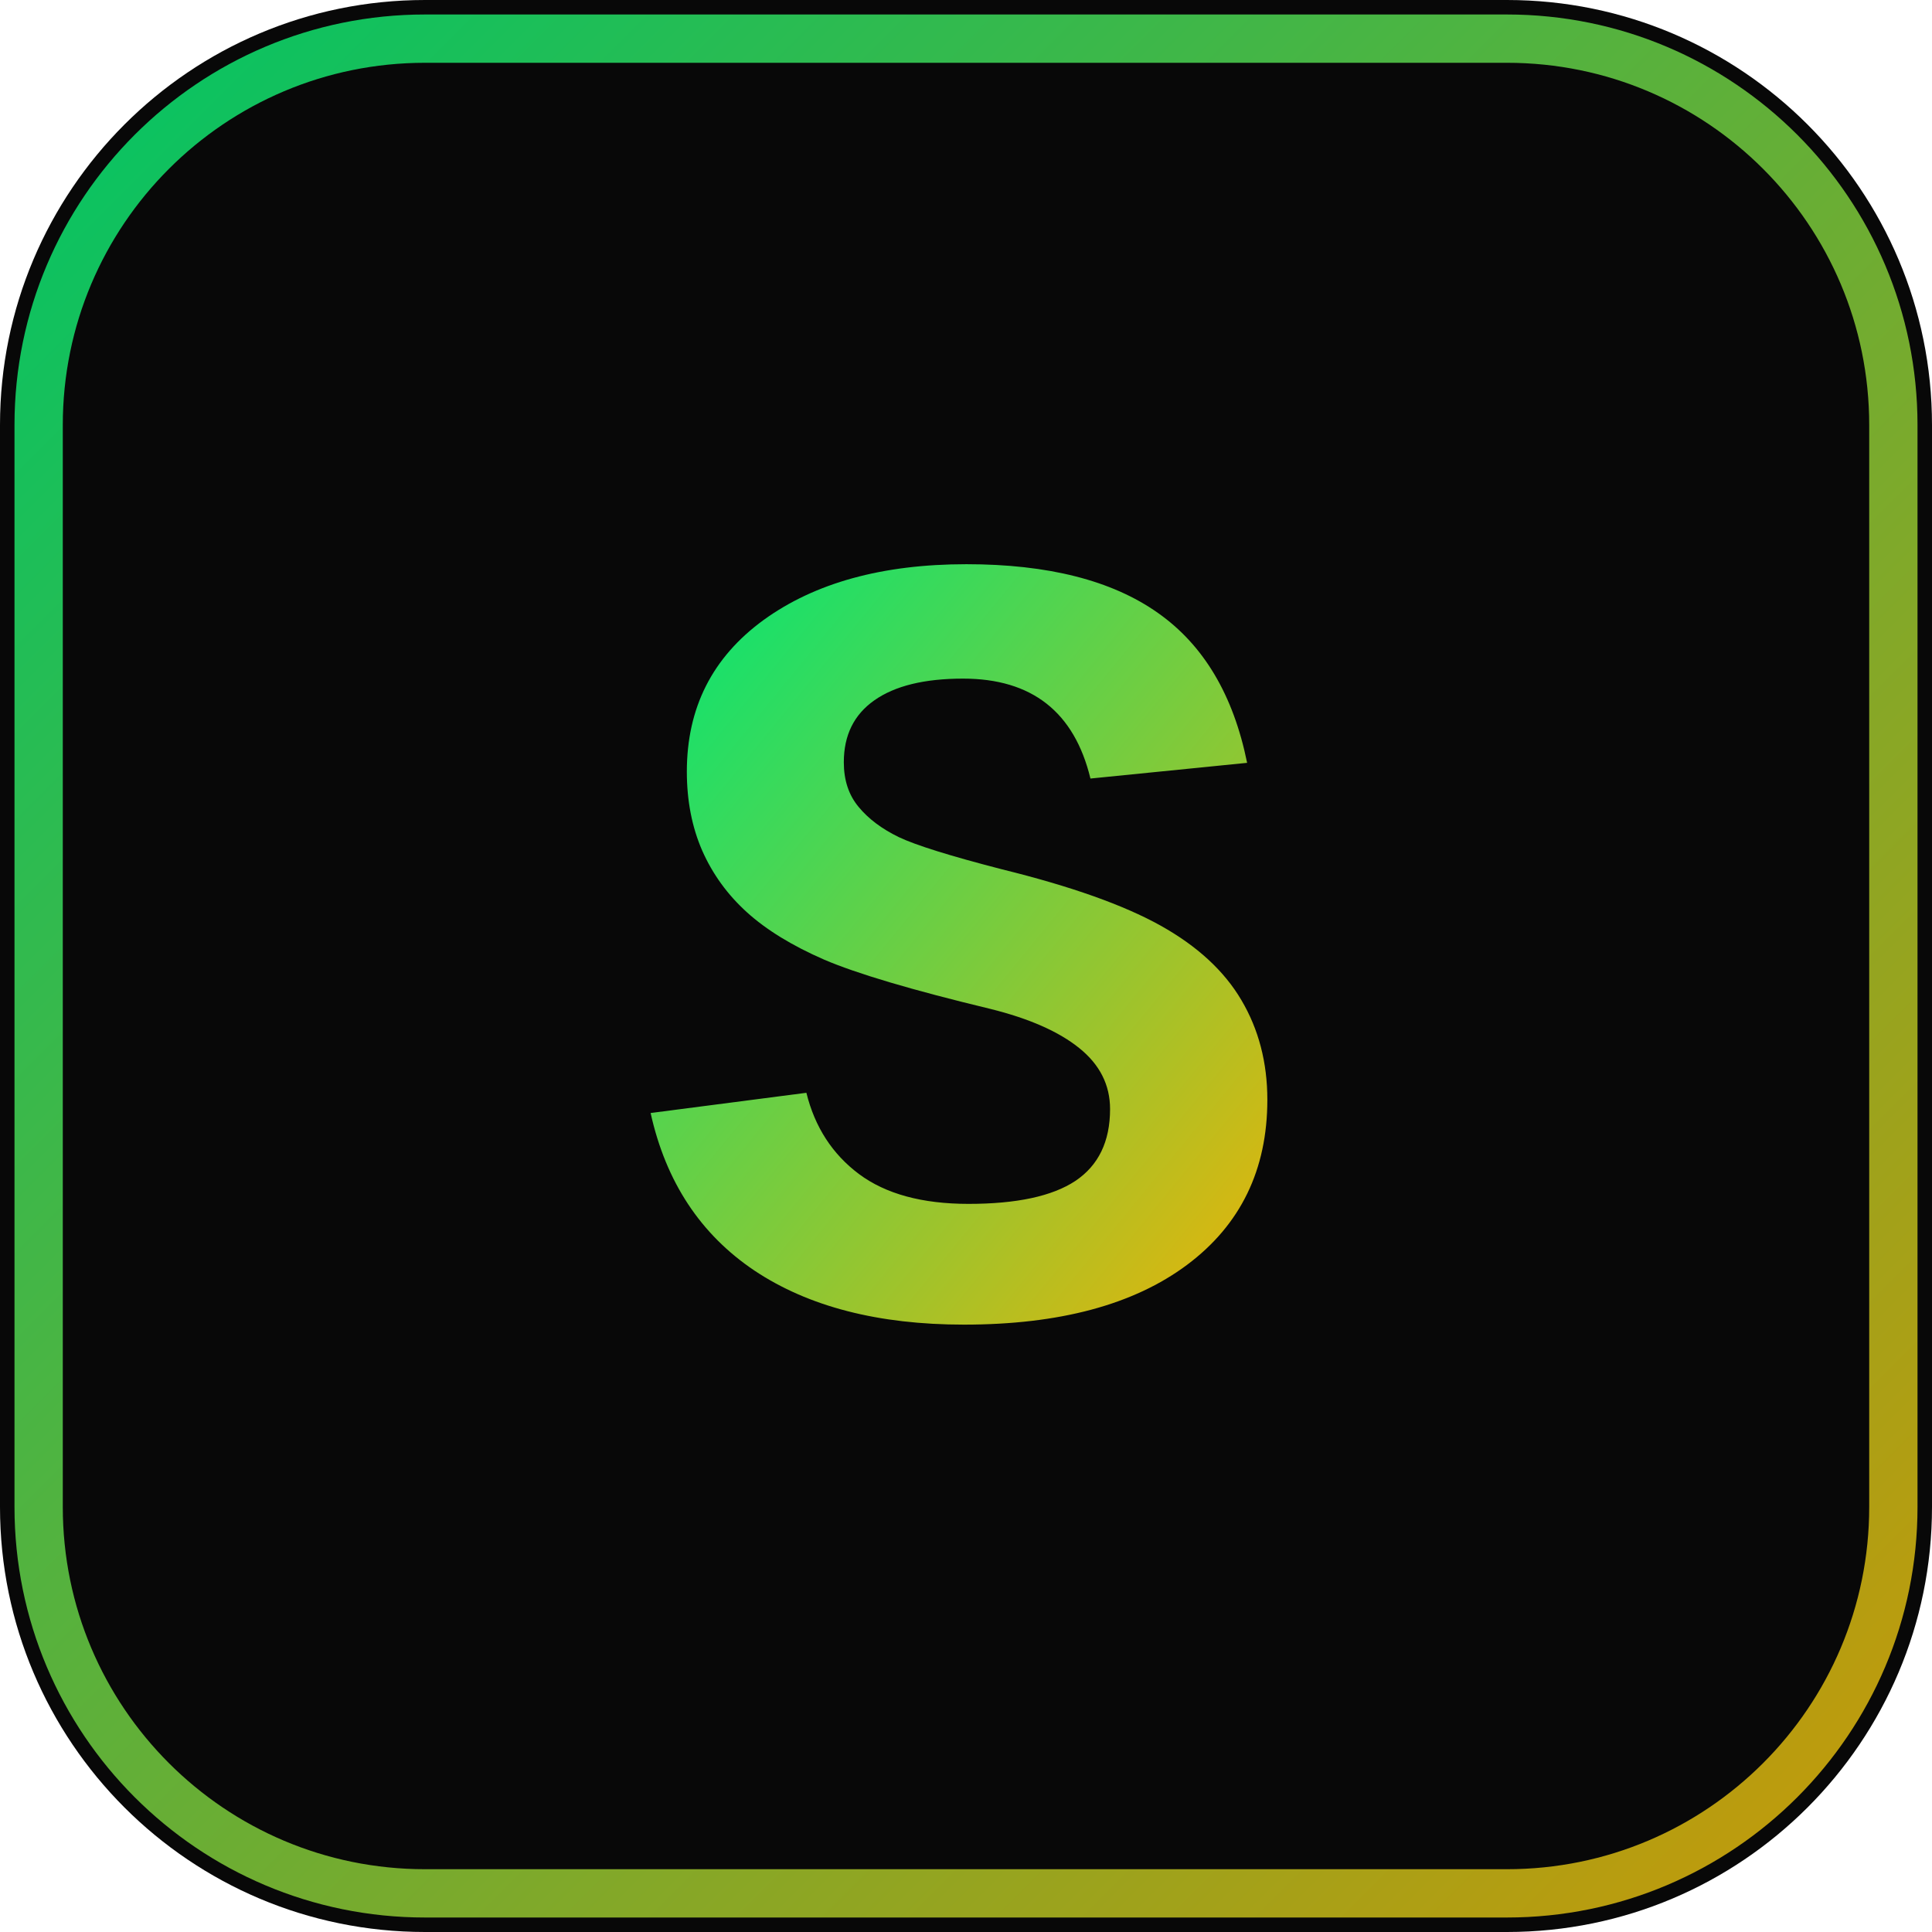
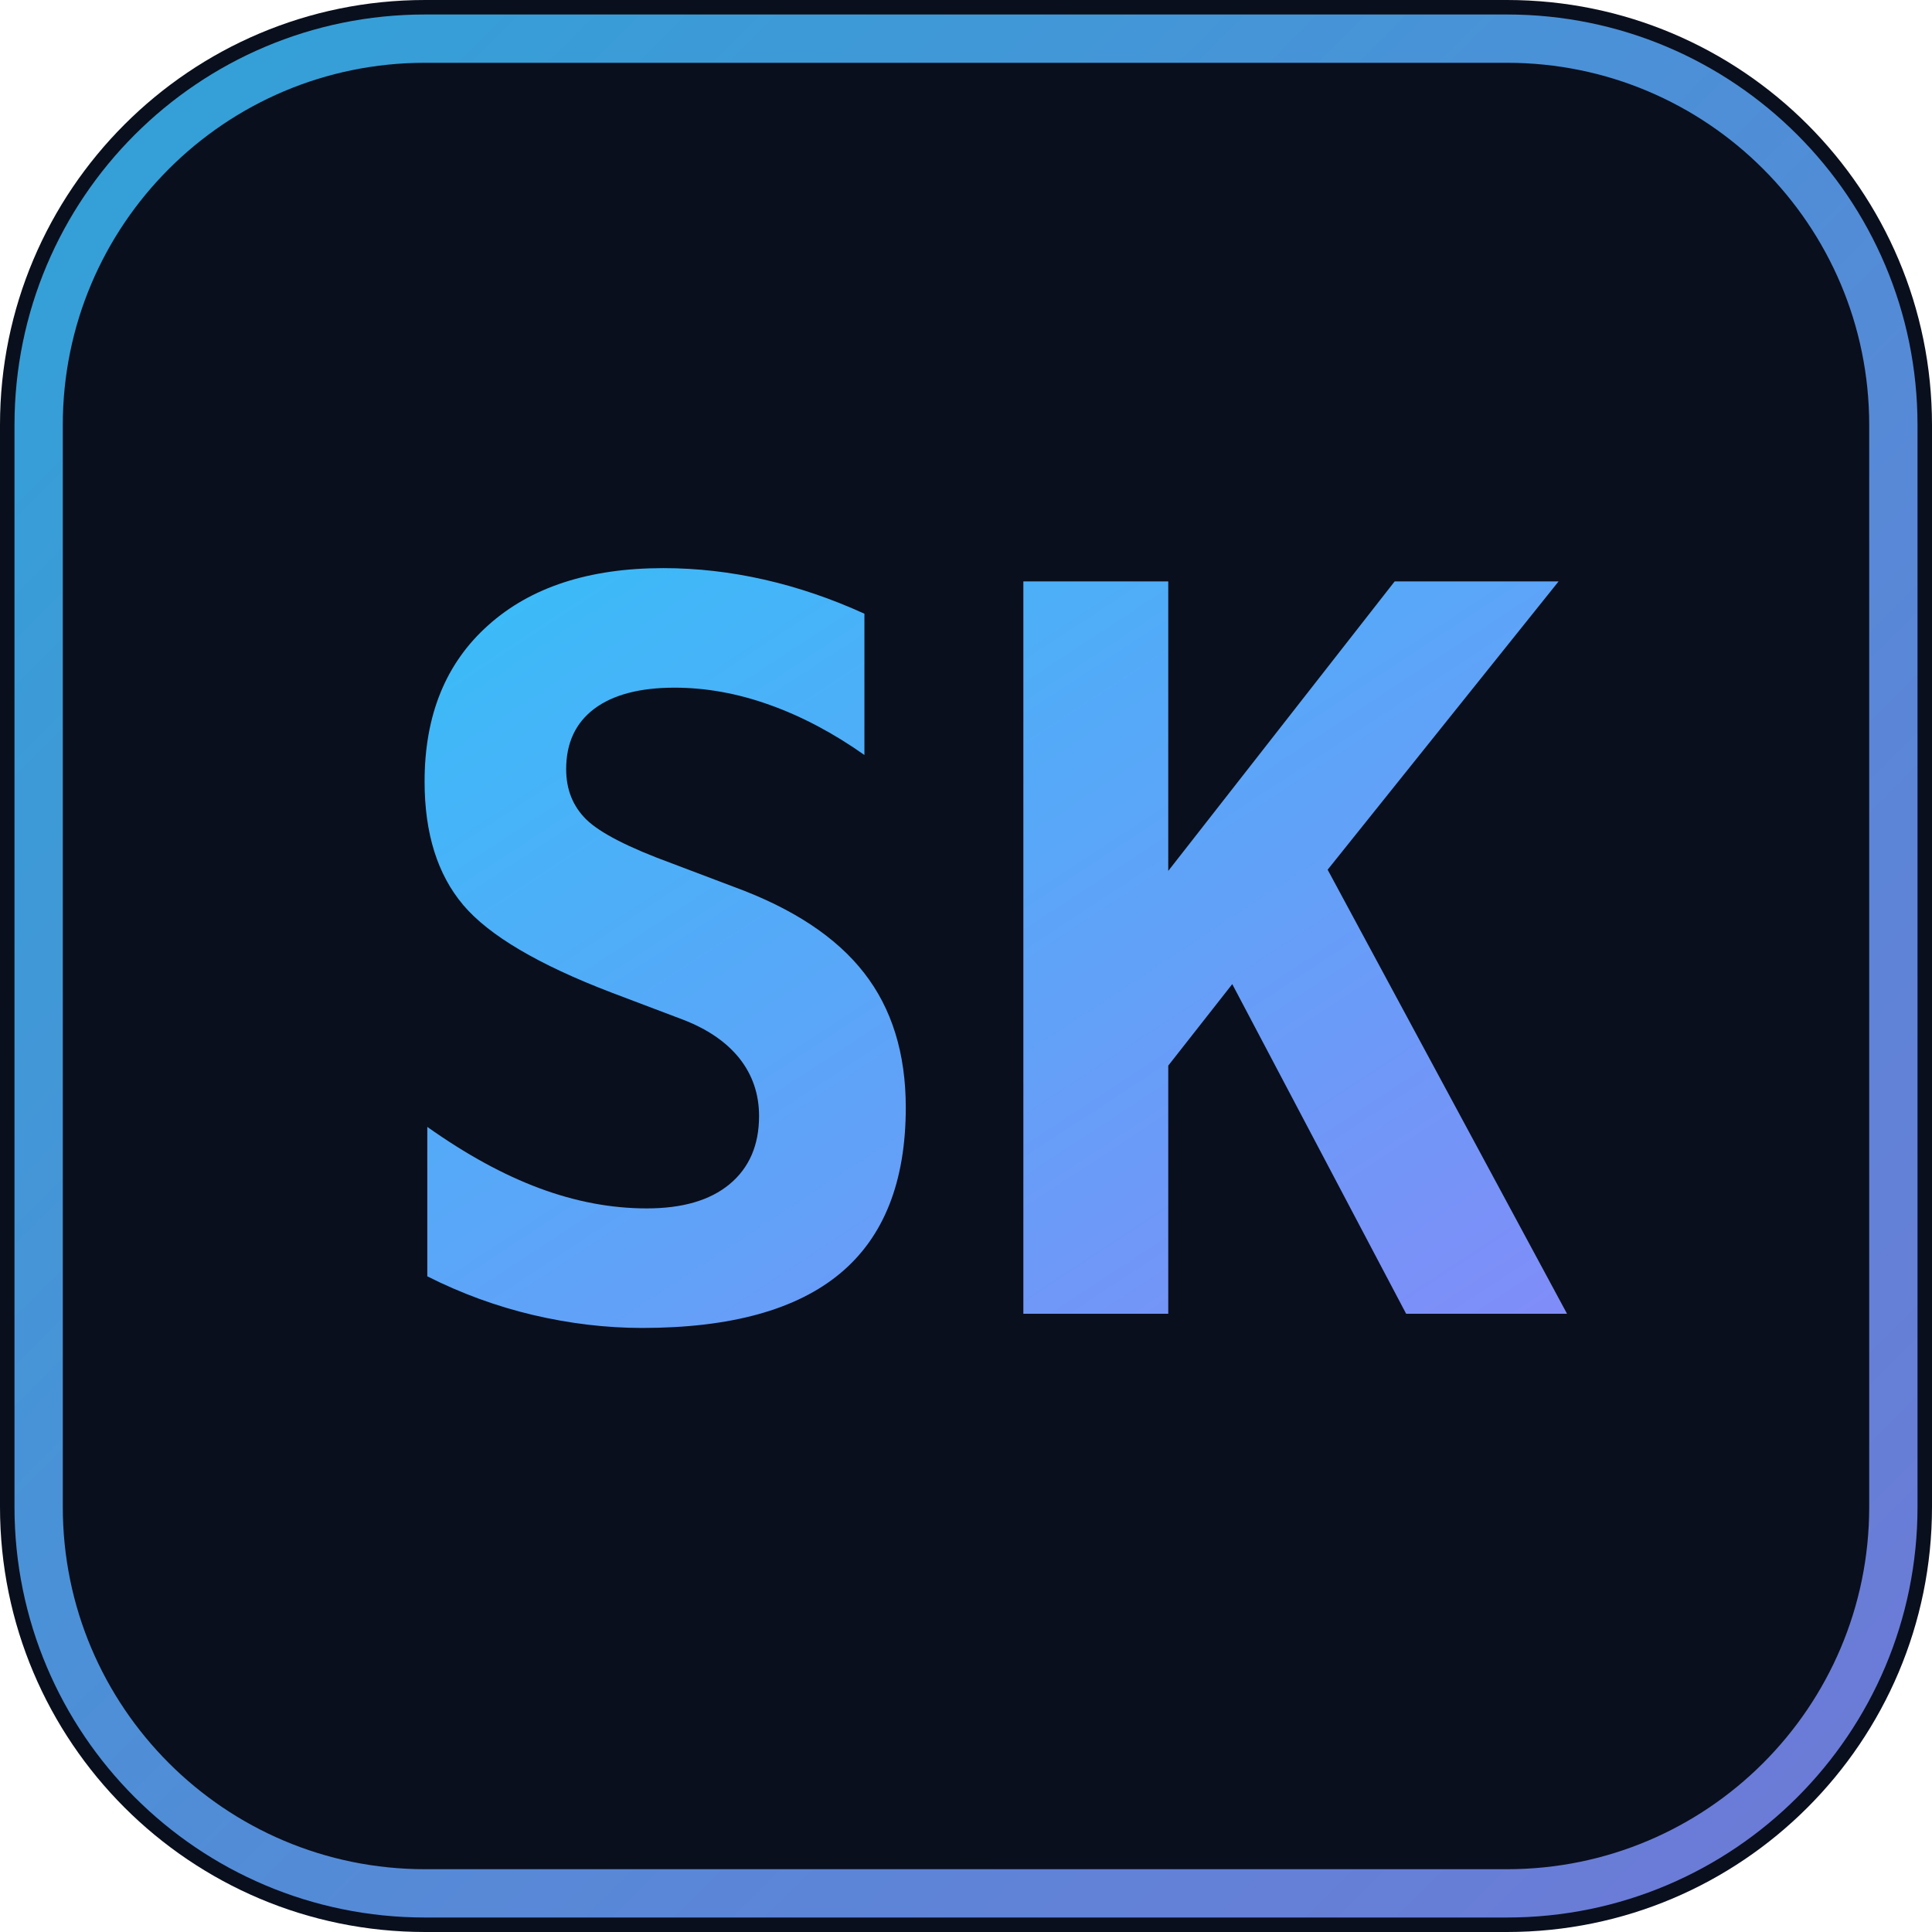
<svg xmlns="http://www.w3.org/2000/svg" viewBox="0 0 100 100">
  <defs>
    <linearGradient id="skGrad" x1="0%" y1="0%" x2="100%" y2="100%">
-       <stop offset="0%" stop-color="#00e676" />
-       <stop offset="100%" stop-color="#eab308" />
+       <stop offset="0%" stop-color="#38bdf8" />
+       <stop offset="100%" stop-color="#818cf8" />
    </linearGradient>
  </defs>
-   <rect width="100" height="100" rx="22" fill="#080808" />
+   <rect width="100" height="100" rx="22" fill="#0a0f1d" />
  <rect x="2" y="2" width="96" height="96" rx="20" fill="none" stroke="url(#skGrad)" stroke-width="2.5" stroke-opacity="0.85" />
-   <text x="50" y="68" font-family="'JetBrains Mono', 'Courier New', monospace" font-size="58" font-weight="800" text-anchor="middle" fill="url(#skGrad)">S</text>
+   <text x="50" y="68" font-family="'JetBrains Mono', 'Plus Jakarta Sans', system-ui, monospace" font-size="52" font-weight="900" text-anchor="middle" fill="url(#skGrad)">SK</text>
</svg>
